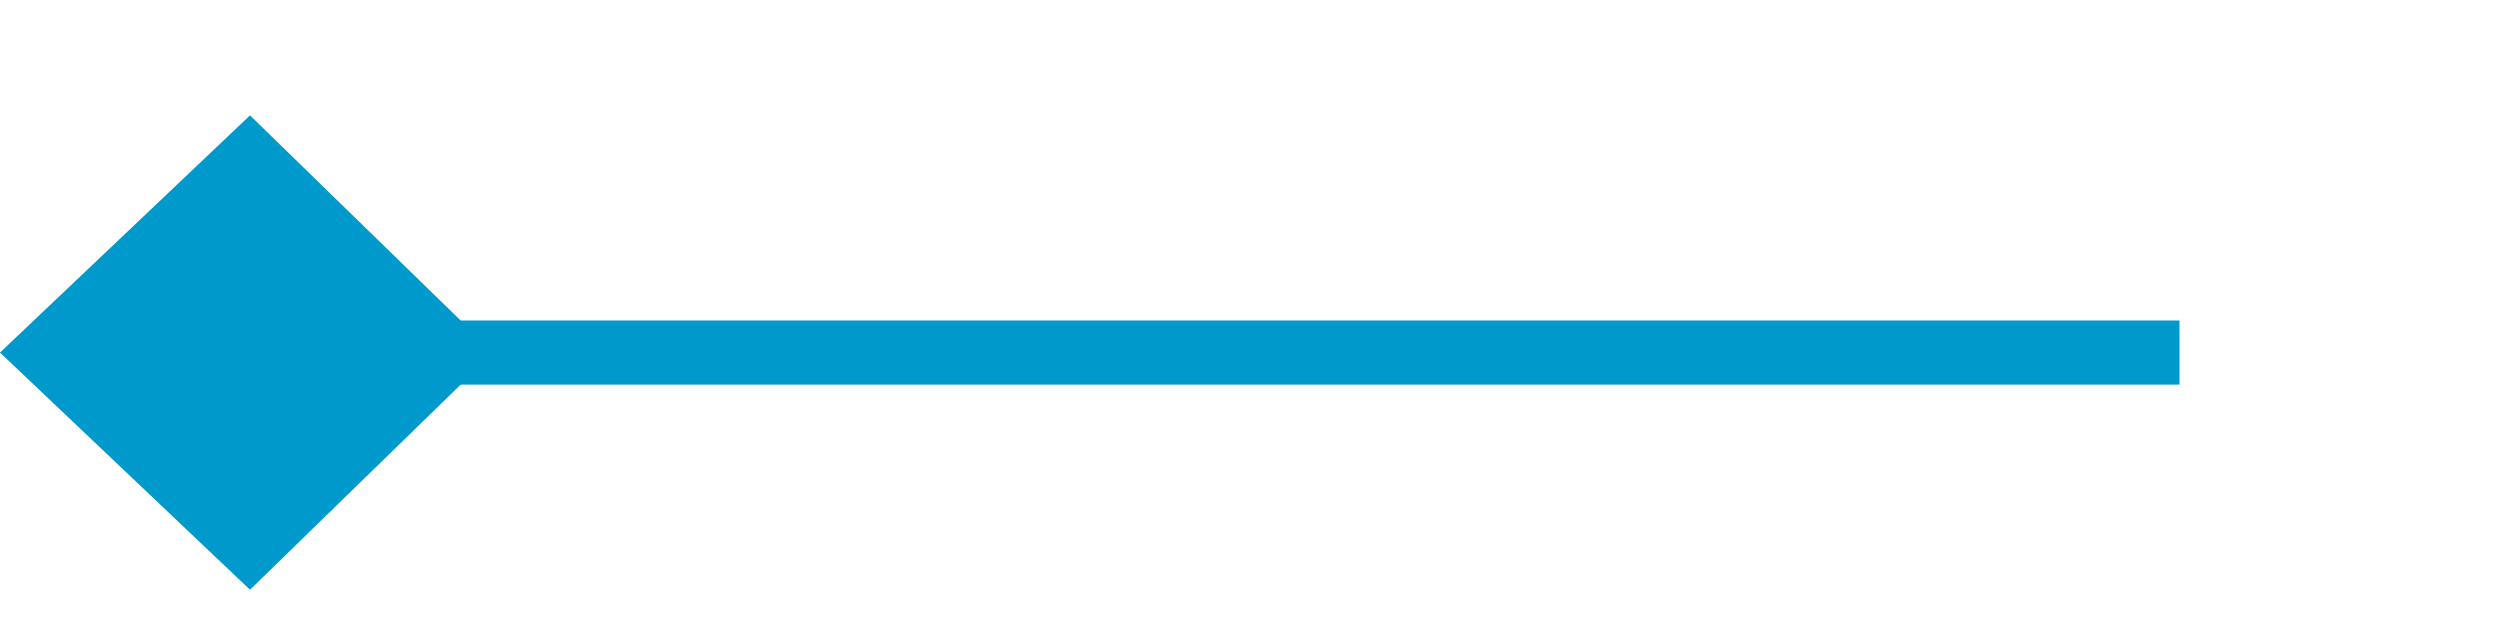
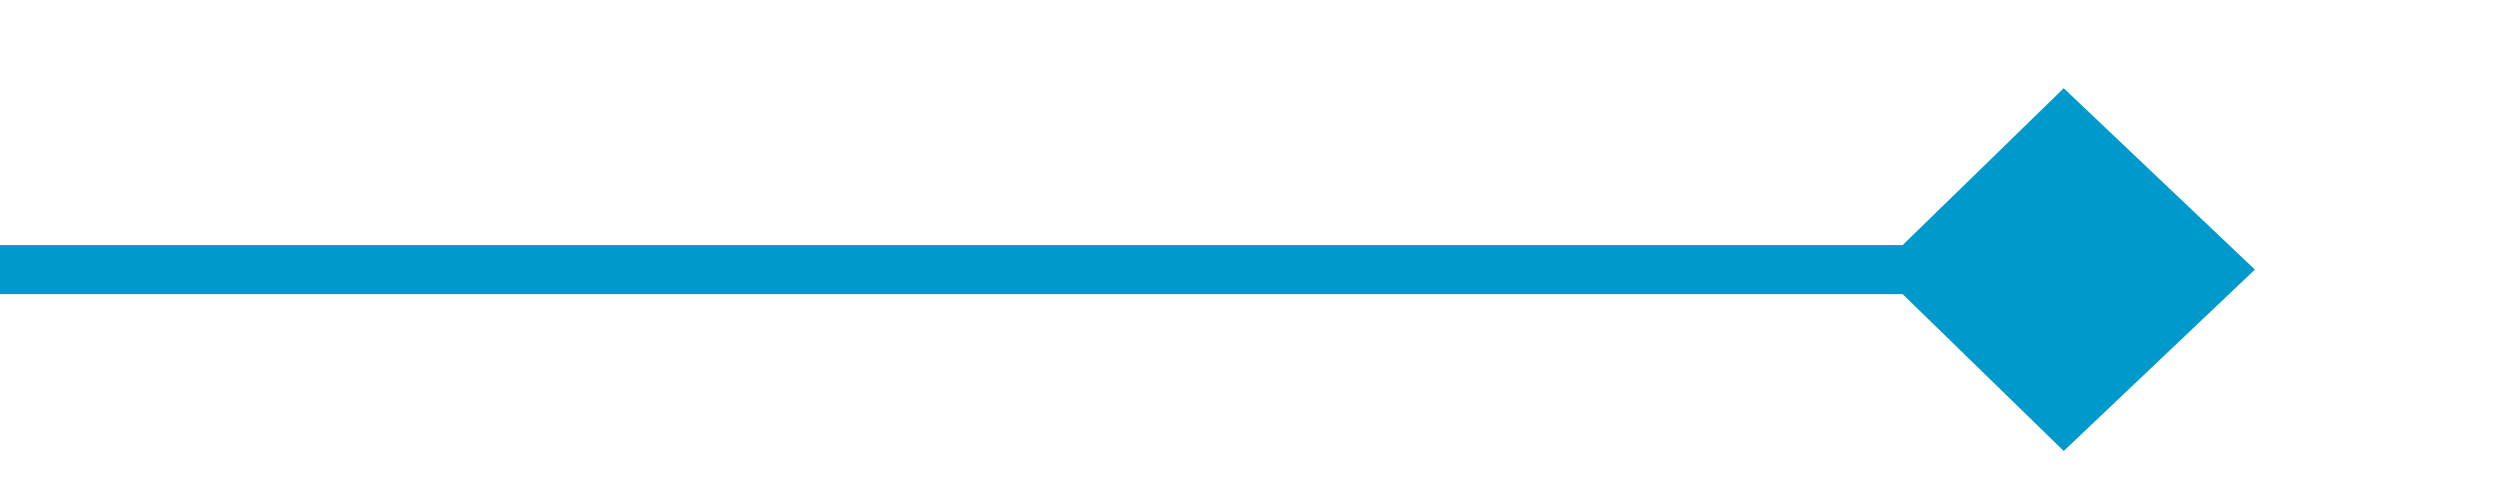
- <svg xmlns="http://www.w3.org/2000/svg" version="1.1" width="39px" height="10px" preserveAspectRatio="xMinYMid meet" viewBox="540 481  39 8">
-   <path d="M 574 485.5  L 541 485.5  " stroke-width="1" stroke="#0099cc" fill="none" />
-   <path d="M 543.9 481.8  L 540 485.5  L 543.9 489.2  L 547.7 485.5  L 543.9 481.8  Z " fill-rule="nonzero" fill="#0099cc" stroke="none" />
+ <svg xmlns="http://www.w3.org/2000/svg" version="1.1" width="51px" height="10px" preserveAspectRatio="xMinYMid meet" viewBox="152 390  51 8">
+   <path d="M 152 394.5  L 197 394.5  " stroke-width="1" stroke="#0099cc" fill="none" />
+   <path d="M 194.1 398.2  L 198 394.5  L 194.1 390.8  L 190.3 394.5  L 194.1 398.2  Z " fill-rule="nonzero" fill="#0099cc" stroke="none" />
</svg>
